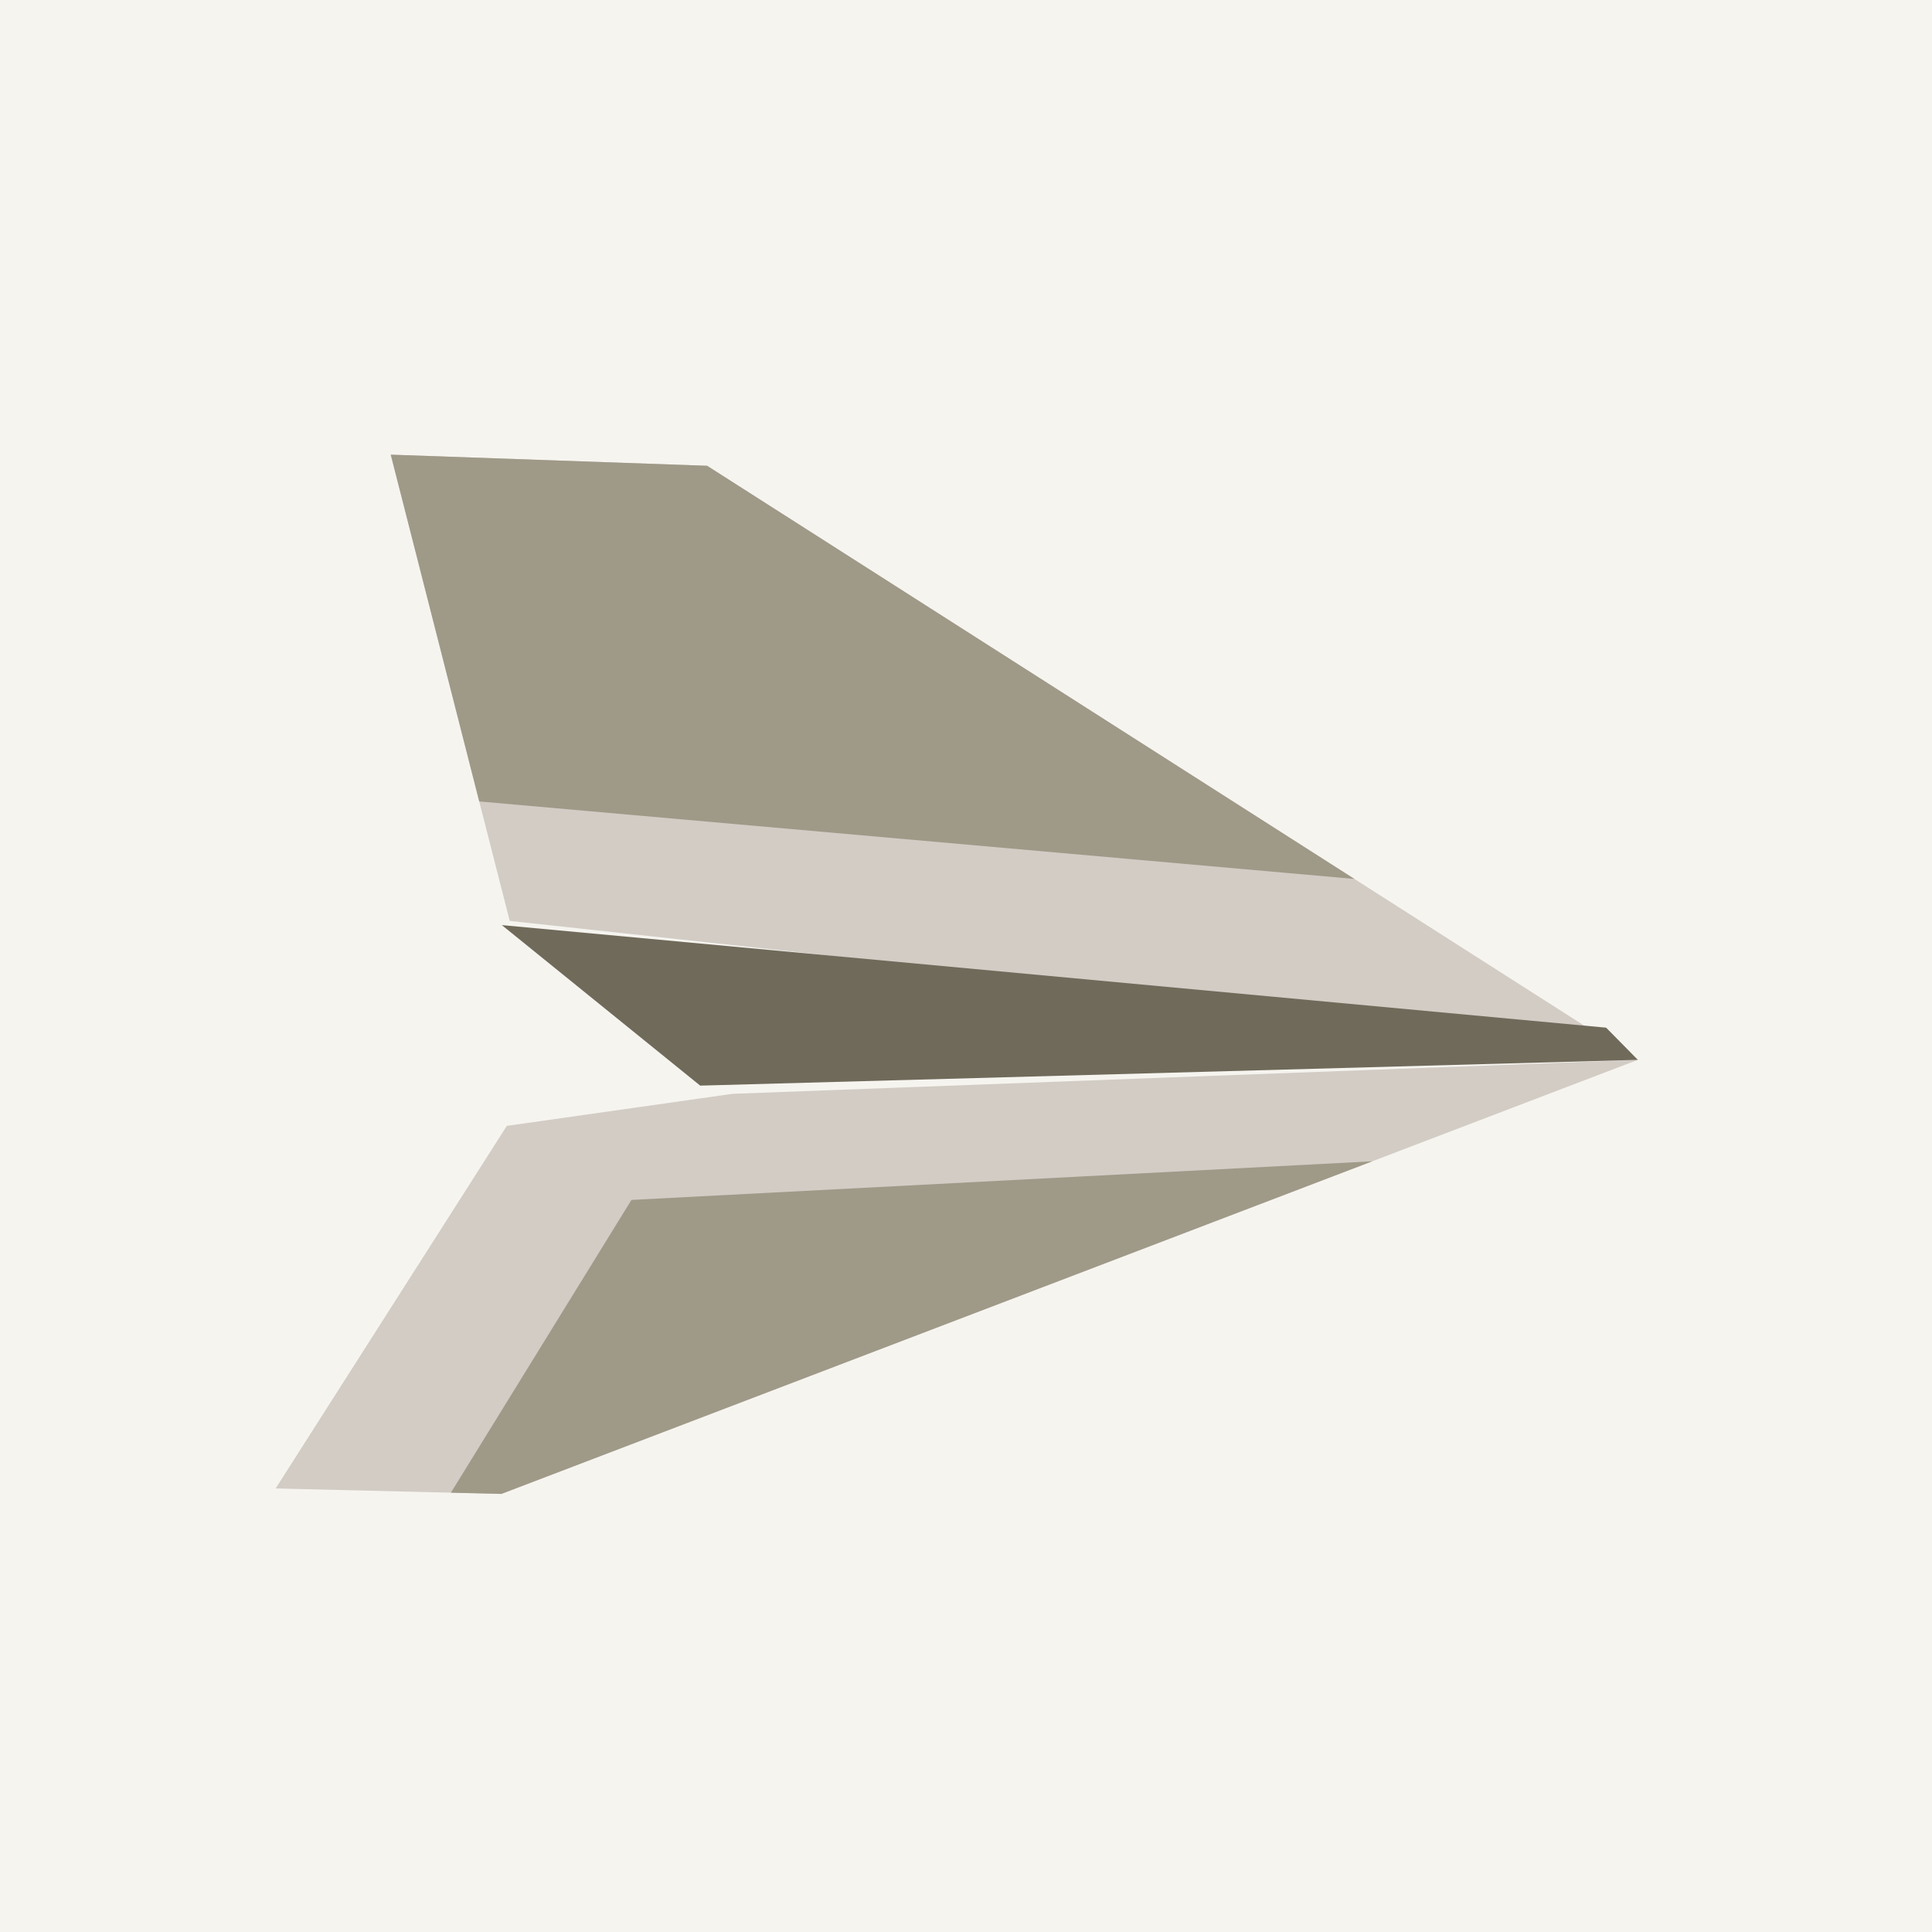
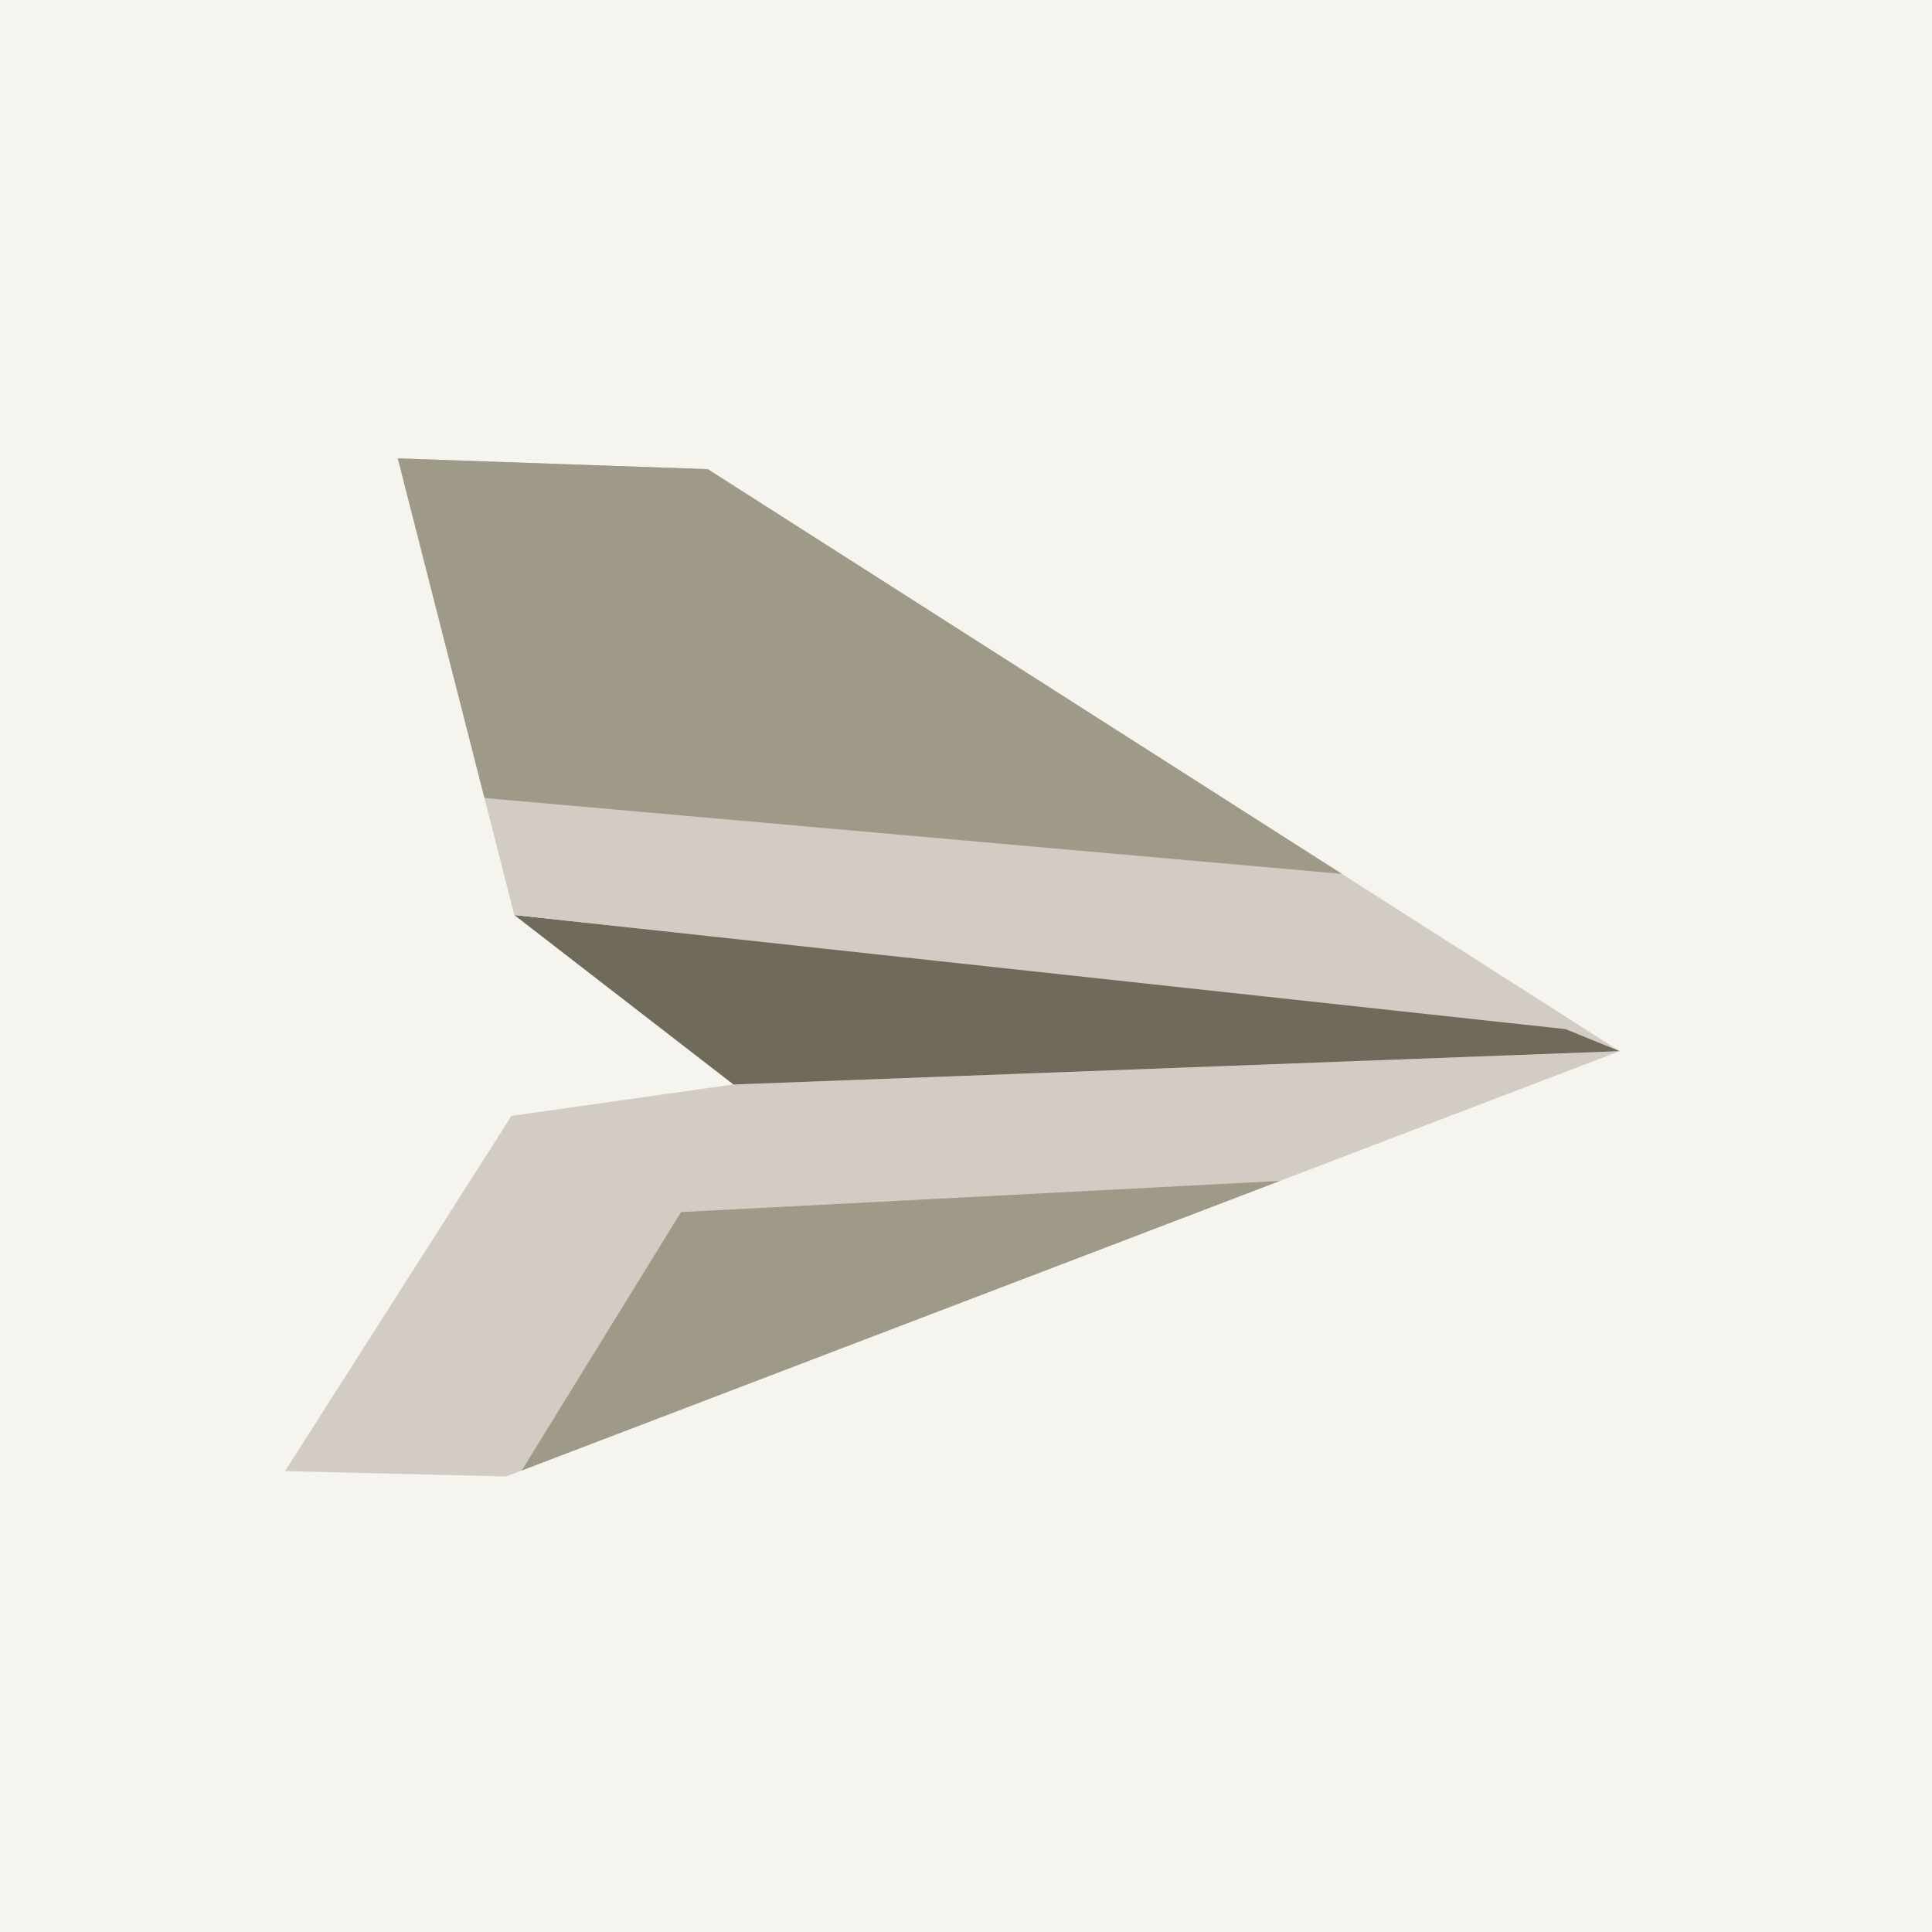
- <svg xmlns="http://www.w3.org/2000/svg" id="Layer_2" viewBox="0 0 120 120">
+ <svg xmlns="http://www.w3.org/2000/svg" id="Layer_2" viewBox="0 -3.435 212.88 212.88">
  <defs>
    <style>.cls-1{fill:none;}.cls-2{fill:#d2ccc5;}.cls-3{fill:#9f9988;}.cls-4{clip-path:url(#clippath-1);}.cls-5{fill:#f6f4ef;}.cls-6{fill:#706a5b;}.cls-7{clip-path:url(#clippath);}</style>
    <clipPath id="clippath">
-       <polygon class="cls-1" points="101.73 65.83 31.14 92.79 17.12 92.45 31.48 69.93 45.49 67.94 101.73 65.83" />
+       <polygon class="cls-1" points="178.46 112.39 55.77 159.25 31.41 158.66 56.36 119.52 80.7 116.07 178.46 112.39" />
    </clipPath>
    <clipPath id="clippath-1">
-       <polygon class="cls-1" points="101.73 65.83 98.3 64.43 31.66 57.2 24.27 28.24 43.92 28.93 101.73 65.83" />
+       <polygon class="cls-1" points="178.46 112.39 172.85 110 56.67 97.39 43.83 47.07 77.99 48.26 178.46 112.39" />
    </clipPath>
  </defs>
-   <g id="Layer_1-2">
-     <g id="Neutral_plane_on_Paper">
-       <rect id="Neutral_plane_on_Paper-bg" class="cls-5" width="120" height="120" />
-       <g id="Neutral_plane_on_Paper-plane">
-         <polygon id="Neutral_plane_on_Paper-edge" class="cls-2" points="101.73 65.83 31.14 92.79 17.12 92.45 31.48 69.93 45.49 67.94 101.73 65.83" />
-         <polygon class="cls-2" points="101.73 65.83 98.3 64.43 31.66 57.2 24.27 28.24 43.92 28.93 101.73 65.83" />
-         <g class="cls-7">
-           <polygon id="Neutral_plane_on_Paper-body" class="cls-3" points="39.22 74.53 26.38 95.35 62.5 94.22 106.91 71 39.22 74.53" />
-         </g>
-         <g class="cls-4">
-           <polygon class="cls-3" points="21.63 25.45 20.97 49 103.52 56.31 58.93 25.07 21.63 25.45" />
-         </g>
-         <polygon id="Neutral_plane_on_Paper-fold" class="cls-6" points="101.73 65.83 43.49 67.43 31.17 57.46 99.76 63.83 101.73 65.83" />
-       </g>
+   <g id="Layer_2-2">
+     <rect class="cls-5" y="-3.435" width="212.88" height="212.88" />
+     <polygon class="cls-2" points="178.46 112.39 55.77 159.25 31.41 158.66 56.36 119.52 80.7 116.07 178.46 112.39" />
+     <polygon class="cls-6" points="178.46 112.39 80.7 116.07 80.8 116.05 56.67 97.39 173.64 109.74 178.46 112.39" />
+     <polygon class="cls-2" points="178.46 112.39 172.5 109.96 56.67 97.39 43.83 47.07 77.99 48.26 178.46 112.39" />
+     <g class="cls-7">
+       <polygon class="cls-3" points="75.04 130.12 52.73 166.31 115.52 164.35 192.7 124 75.04 130.12" />
+     </g>
+     <g class="cls-4">
+       <polygon class="cls-3" points="39.24 42.22 38.09 83.14 181.57 95.84 104.07 41.56 39.24 42.22" />
    </g>
  </g>
</svg>
